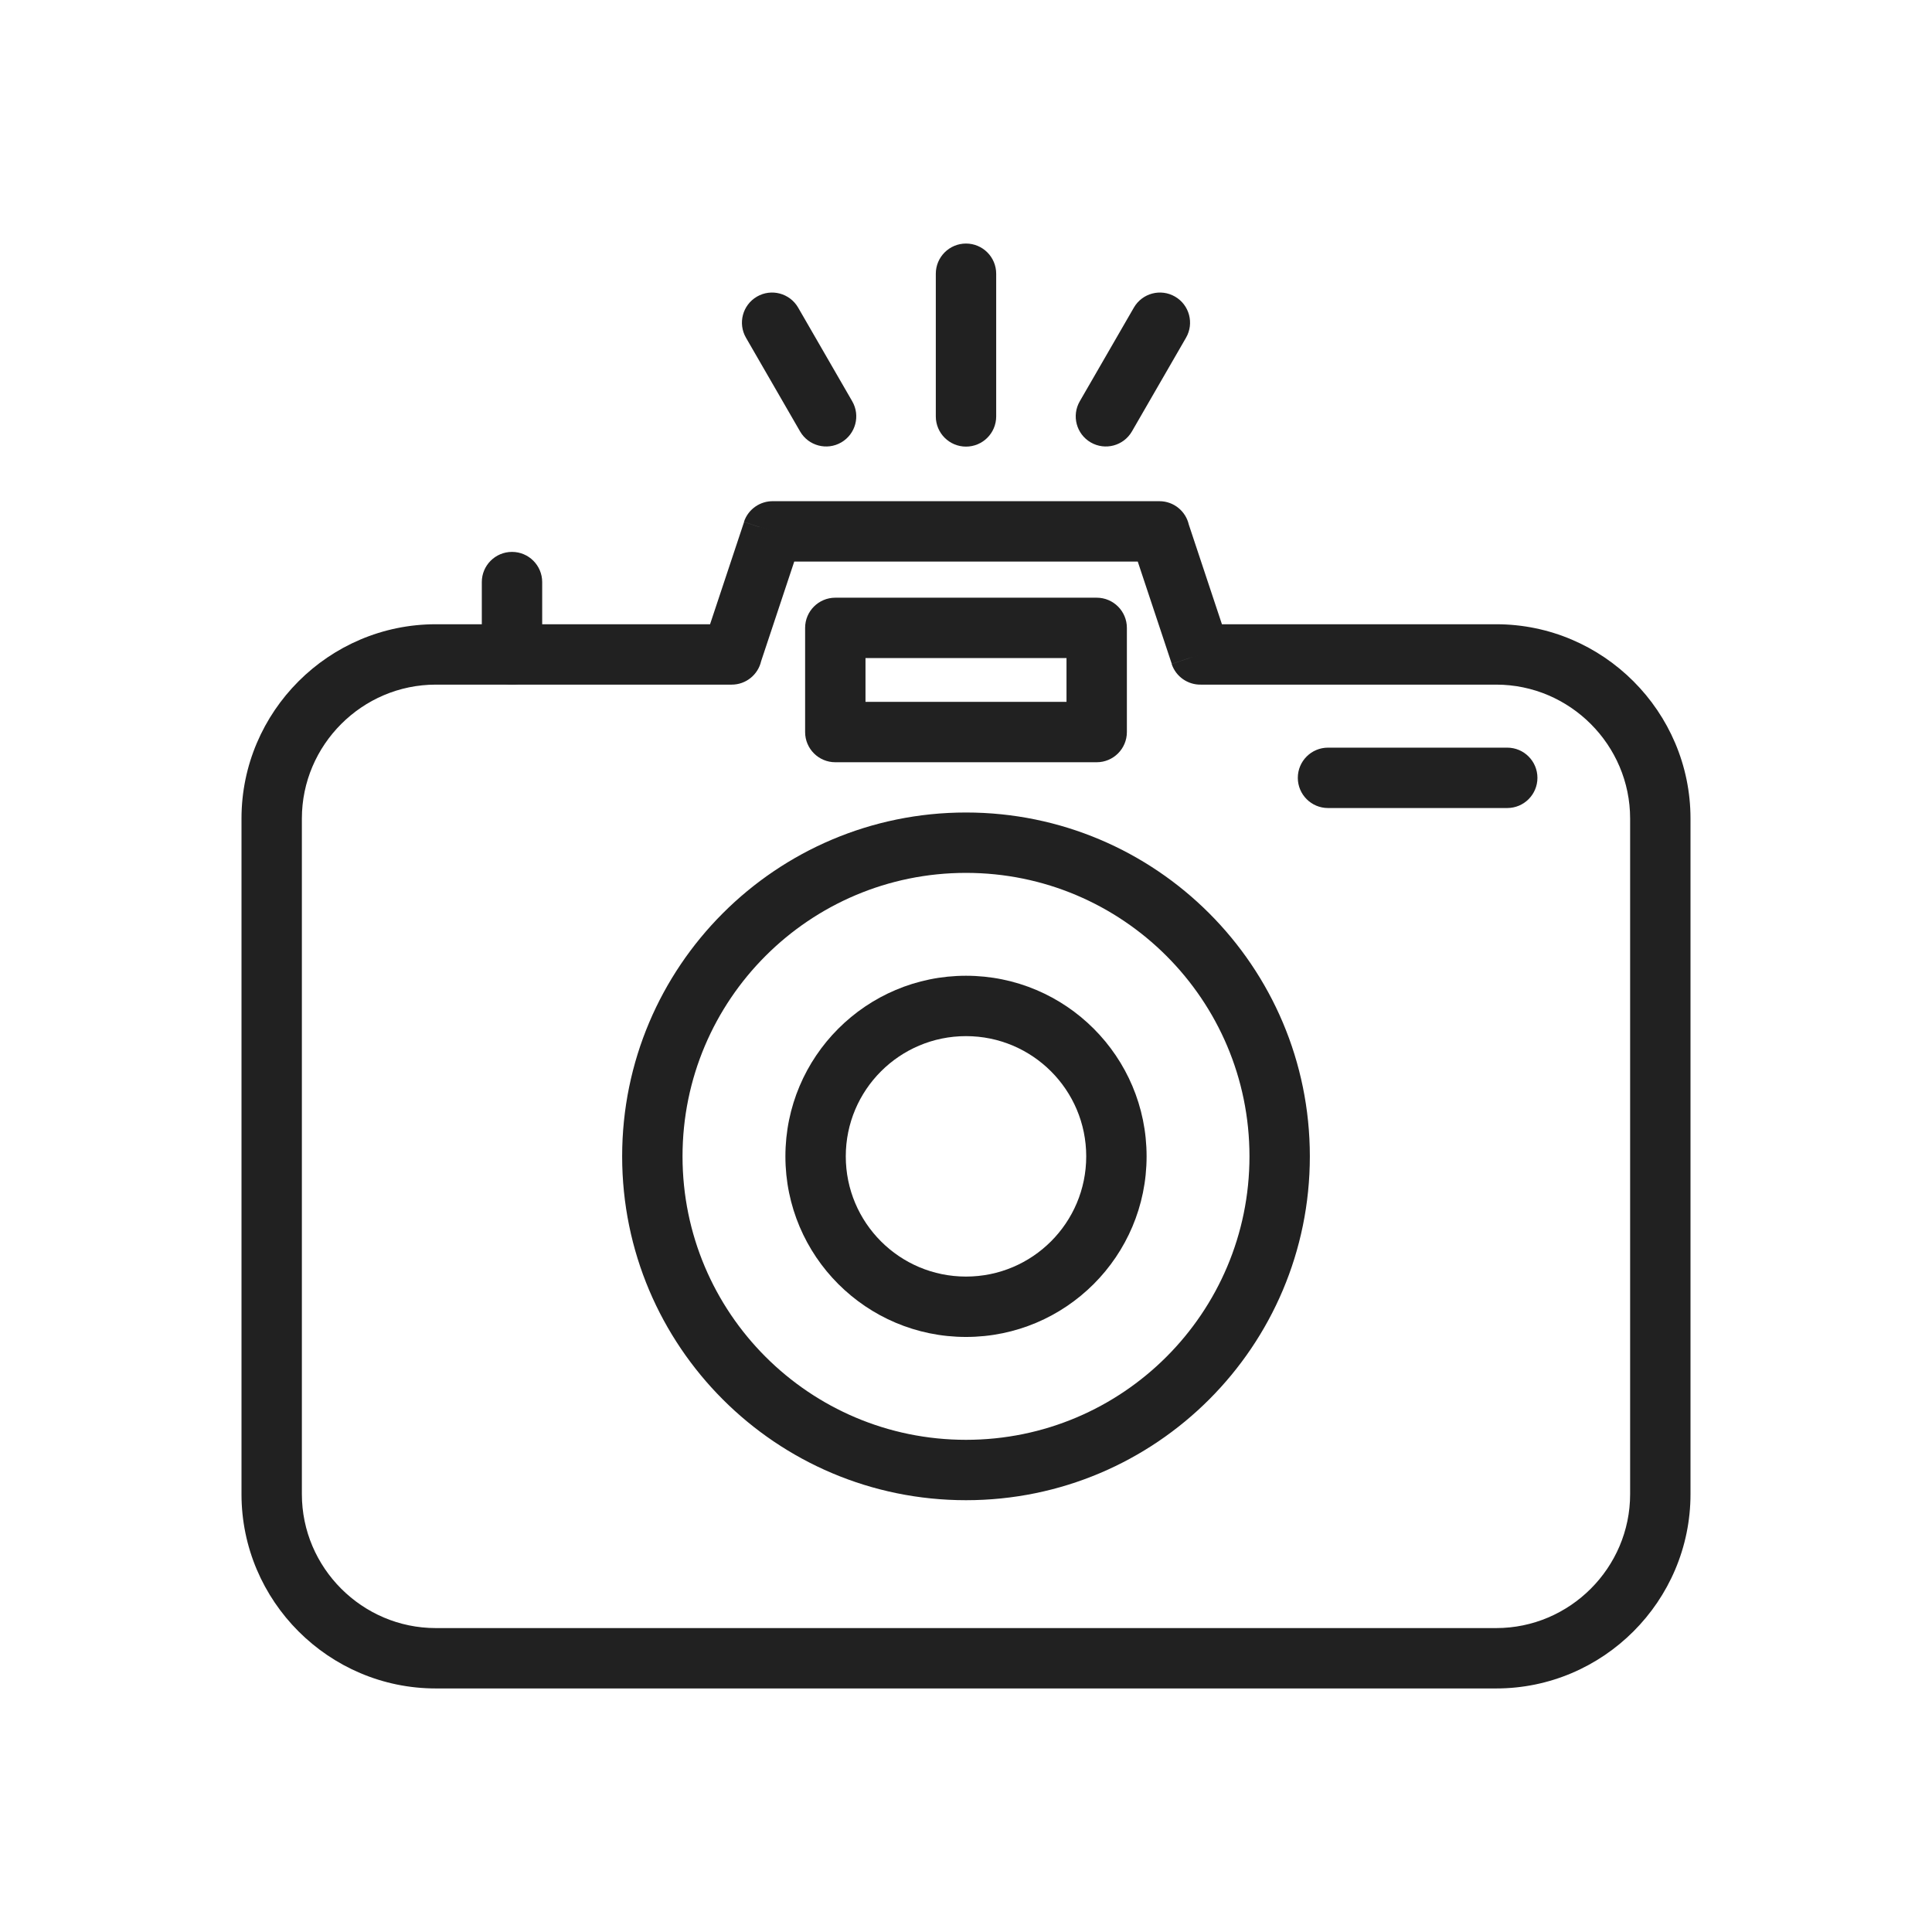
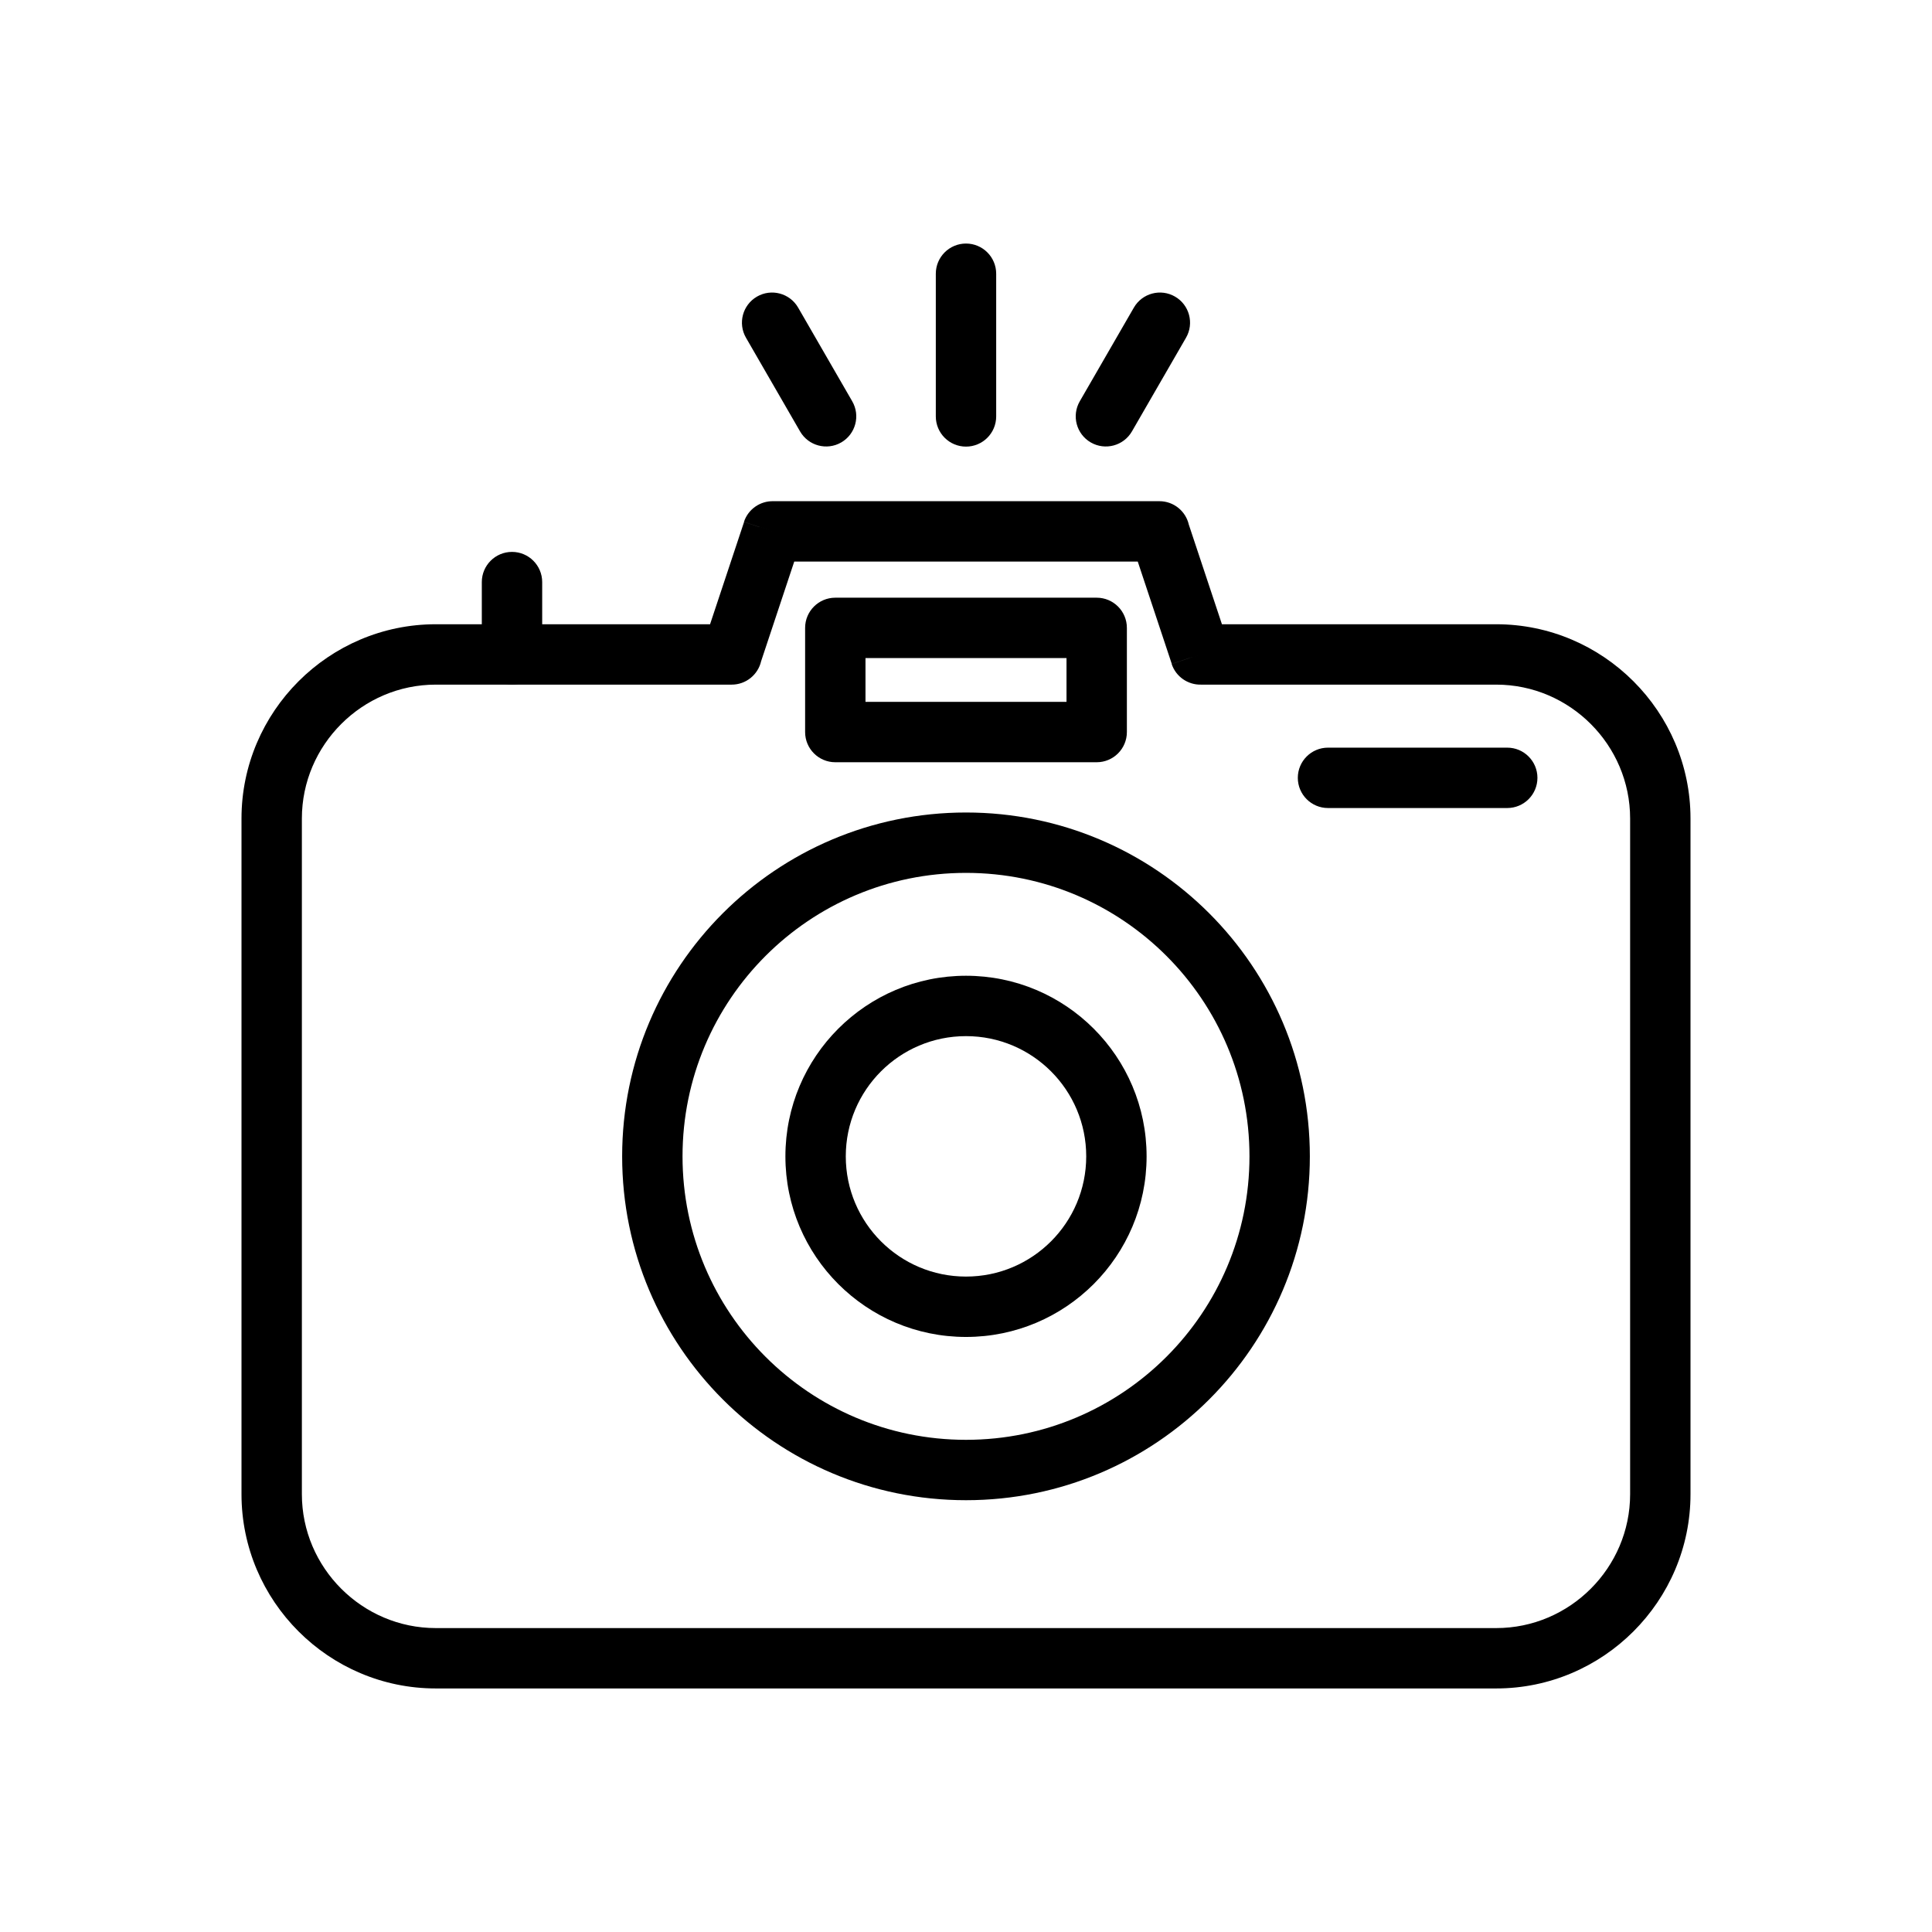
<svg xmlns="http://www.w3.org/2000/svg" xml:space="preserve" width="2048px" height="2048px" style="shape-rendering:geometricPrecision; text-rendering:geometricPrecision; image-rendering:optimizeQuality; fill-rule:evenodd; clip-rule:evenodd" viewBox="0 0 2048 2048">
  <defs>
    <style type="text/css">
   
    .fil1 {fill:none}
-     .fil0 {fill:#212121;fill-rule:nonzero}
+     .fil0 {fill:black;fill-rule:nonzero}
   
  </style>
  </defs>
  <g id="Layer_x0020_1">
    <path class="fil0" d="M461.935 661.732l290.759 0 36.054 -108.447 30.25 10 -30.366 -10.096c4.538,-13.65 17.384,-22.201 31.05,-21.905l409.317 0c15.215,0 27.95,10.619 31.198,24.85l35.107 105.597 290.759 0c56.666,0 108.158,23.159 145.468,60.469 37.31,37.31 60.469,88.804 60.469,145.469l0 716.221c0,56.666 -23.159,108.16 -60.469,145.469 -37.31,37.31 -88.802,60.469 -145.468,60.469l-1124.13 0c-56.666,0 -108.158,-23.159 -145.468,-60.469 -37.31,-37.31 -60.469,-88.804 -60.469,-145.469l0 -716.221c0,-56.666 23.159,-108.16 60.469,-145.469 37.31,-37.31 88.802,-60.469 145.468,-60.469zm313.695 64.002l-313.695 0c-39,0 -74.478,15.978 -100.218,41.718 -25.74,25.74 -41.718,61.219 -41.718,100.219l0 716.221c0,39 15.978,74.479 41.718,100.219 25.74,25.74 61.218,41.718 100.218,41.718l1124.13 0c39,0 74.478,-15.978 100.218,-41.718 25.74,-25.74 41.718,-61.219 41.718,-100.219l0 -716.221c0,-39 -15.978,-74.479 -41.718,-100.219 -25.74,-25.74 -61.218,-41.718 -100.218,-41.718l-313.011 0c-13.666,0.296 -26.512,-8.255 -31.05,-21.905l30.366 -10.096 -30.25 10 -36.054 -108.447 -364.129 0 -35.107 105.597c-3.248,14.231 -15.983,24.85 -31.198,24.85z" />
    <path class="fil0" d="M1024 861.288c100.648,0 191.772,40.799 257.733,106.76 65.961,65.962 106.76,157.086 106.76,257.733 0,100.648 -40.799,191.772 -106.76,257.733 -65.961,65.961 -157.086,106.76 -257.733,106.76 -100.648,0 -191.772,-40.799 -257.733,-106.76 -65.961,-65.961 -106.76,-157.086 -106.76,-257.733 0,-100.648 40.799,-191.771 106.76,-257.733 65.961,-65.961 157.086,-106.76 257.733,-106.76zm212.483 152.01c-54.376,-54.376 -129.501,-88.009 -212.483,-88.009 -82.982,0 -158.107,33.633 -212.483,88.009 -54.374,54.376 -88.009,129.501 -88.009,212.483 0,82.982 33.633,158.107 88.009,212.483 54.376,54.376 129.501,88.009 212.483,88.009 82.982,0 158.107,-33.633 212.483,-88.009 54.376,-54.376 88.009,-129.501 88.009,-212.483 0,-82.982 -33.634,-158.107 -88.009,-212.483z" />
    <path class="fil0" d="M1024 1034.34c52.86,0 100.722,21.431 135.366,56.075 34.644,34.644 56.075,82.506 56.075,135.366 0,52.86 -21.431,100.722 -56.075,135.366 -34.644,34.644 -82.506,56.075 -135.366,56.075 -52.86,0 -100.722,-21.431 -135.366,-56.075 -34.644,-34.644 -56.075,-82.506 -56.075,-135.366 0,-52.86 21.431,-100.722 56.075,-135.366 34.644,-34.644 82.506,-56.075 135.366,-56.075zm90.116 101.326c-23.059,-23.059 -54.921,-37.324 -90.116,-37.324 -35.194,0 -67.057,14.265 -90.116,37.324 -23.059,23.059 -37.324,54.921 -37.324,90.116 0,35.194 14.265,67.057 37.324,90.116 23.059,23.059 54.921,37.324 90.116,37.324 35.194,0 67.057,-14.265 90.116,-37.324 23.059,-23.059 37.324,-54.921 37.324,-90.116 0,-35.194 -14.265,-67.057 -37.324,-90.116z" />
    <path class="fil0" d="M574.741 617.038c0,-17.673 -14.328,-32.001 -32.001,-32.001 -17.673,0 -32.001,14.328 -32.001,32.001l0 76.695c0,17.673 14.328,32.001 32.001,32.001 17.673,0 32.001,-14.328 32.001,-32.001l0 -76.695z" />
    <path class="fil0" d="M1407.74 792.542c-17.673,0 -32.001,14.328 -32.001,32.001 0,17.673 14.328,32.001 32.001,32.001l190.001 0c17.673,0 32.001,-14.328 32.001,-32.001 0,-17.673 -14.328,-32.001 -32.001,-32.001l-190.001 0z" />
    <path class="fil0" d="M846.04 326.041c-8.836,-15.256 -28.369,-20.46 -43.625,-11.624 -15.256,8.836 -20.46,28.369 -11.624,43.625l57.341 99.318c8.836,15.256 28.369,20.46 43.625,11.624 15.256,-8.836 20.46,-28.369 11.624,-43.625l-57.341 -99.318z" />
    <path class="fil0" d="M1257.21 358.042c8.836,-15.256 3.632,-34.789 -11.624,-43.625 -15.256,-8.836 -34.789,-3.632 -43.625,11.624l-57.341 99.318c-8.836,15.256 -3.632,34.789 11.624,43.625 15.256,8.836 34.789,3.632 43.625,-11.624l57.341 -99.318z" />
    <path class="fil0" d="M1056 290.17c0,-17.673 -14.328,-32.001 -32.001,-32.001 -17.673,0 -32.001,14.328 -32.001,32.001l0 151.253c0,17.673 14.328,32.001 32.001,32.001 17.673,0 32.001,-14.328 32.001,-32.001l0 -151.253z" />
    <path class="fil0" d="M885.458 633.587l277.083 0c17.673,0 32.001,14.328 32.001,32.001l0 110.418c0,17.673 -14.328,32.001 -32.001,32.001l-277.083 0c-17.673,0 -32.001,-14.328 -32.001,-32.001l0 -110.418c0,-17.673 14.328,-32.001 32.001,-32.001zm245.082 64.002l-213.082 0 0 46.416 213.082 0 0 -46.416z" />
  </g>
  <rect class="fil1" width="2048" height="2048" />
</svg>
